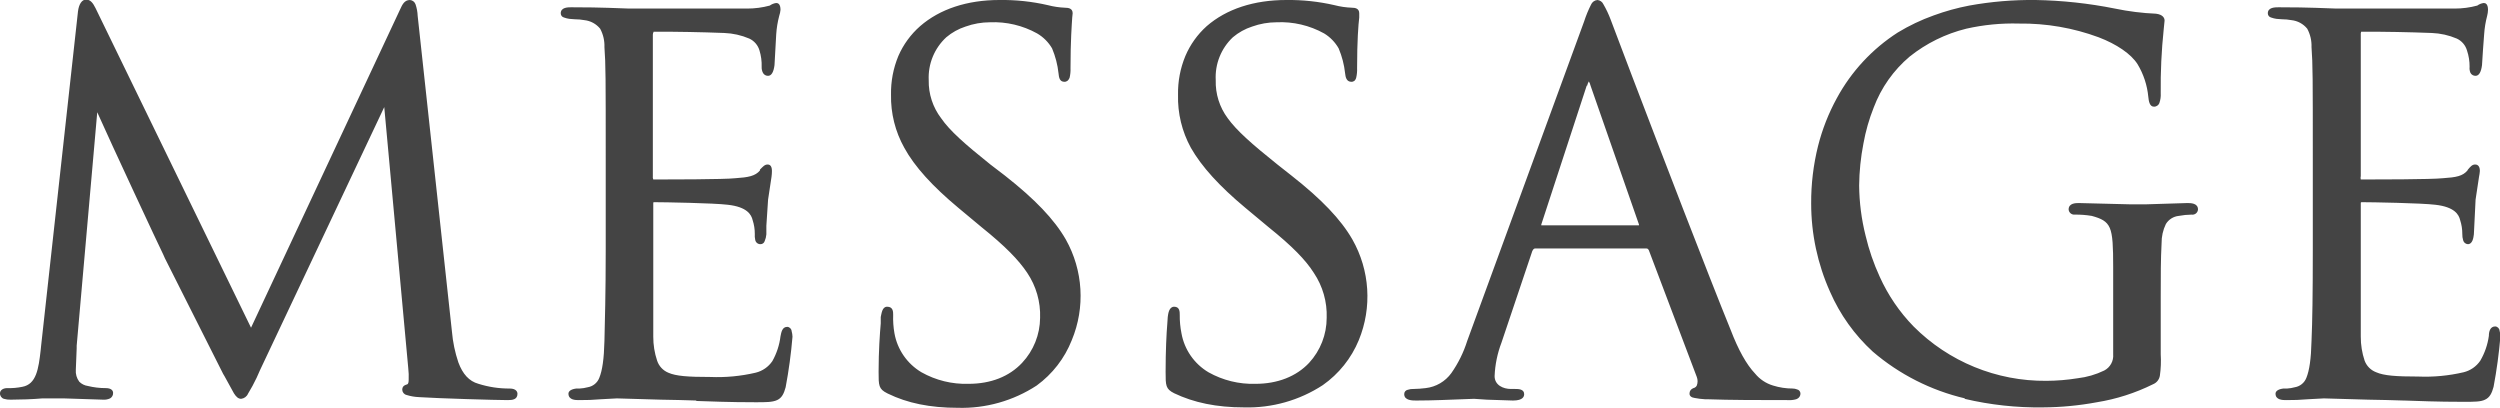
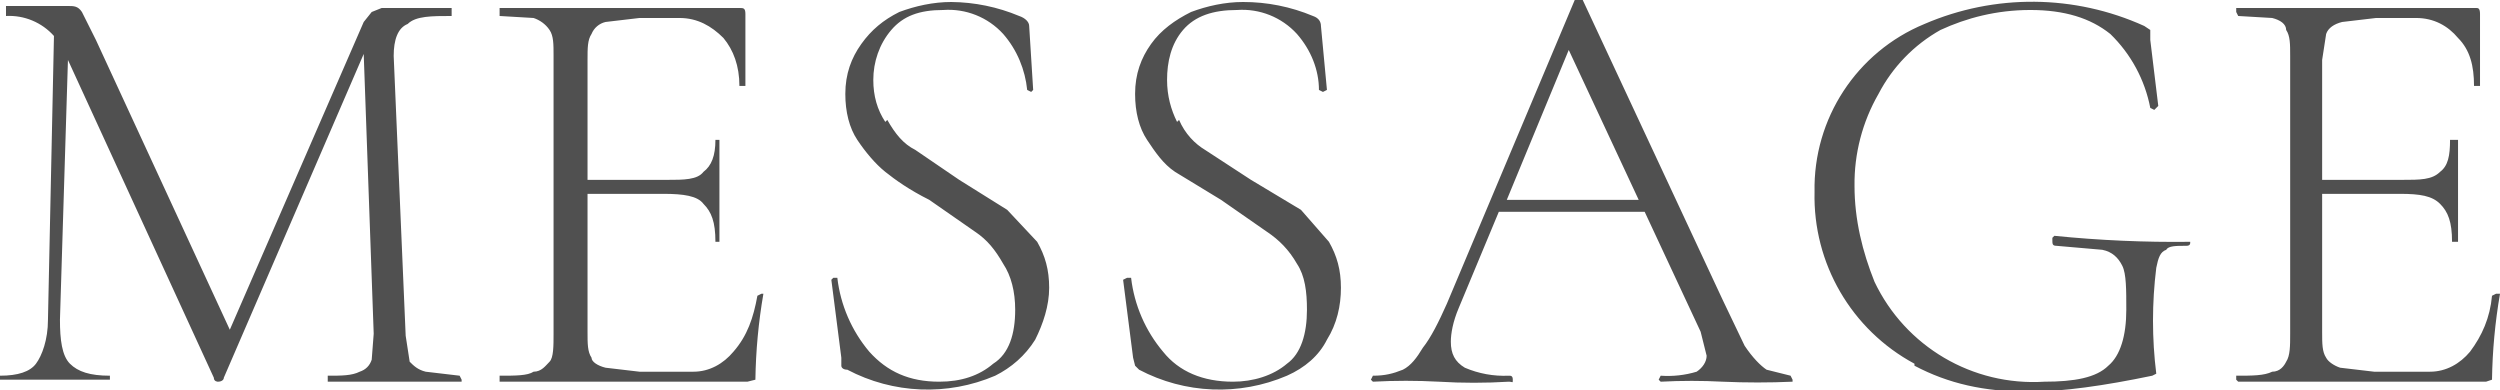
- <svg xmlns="http://www.w3.org/2000/svg" width="583.6" height="95.1">
-   <path d="M458.7 93a51 51 0 0 1-21.5-10.9 41.4 41.4 0 0 1-10-14 50.3 50.3 0 0 1-4.4-20.6 54.2 54.2 0 0 1 1.6-13.4 47.4 47.4 0 0 1 4.4-11.2A42 42 0 0 1 443 7.6a45.8 45.8 0 0 1 8.4-4 53.3 53.3 0 0 1 8.3-2.3A81.6 81.6 0 0 1 475.2 0a103.7 103.7 0 0 1 18.5 2 59.5 59.5 0 0 0 9.6 1.2c1.6.2 2 1 2 1.6l-.2 2a128.5 128.5 0 0 0-.7 15 5.8 5.8 0 0 1-.3 2.2 1.3 1.3 0 0 1-1.3.9c-1 0-1.2-1.3-1.3-2.3A18 18 0 0 0 499 15c-1.5-2.4-4.9-4.7-9.1-6.3a51.7 51.7 0 0 0-18.6-3.2A49.5 49.5 0 0 0 459 6.7a34.4 34.4 0 0 0-13.2 6.5 28.8 28.8 0 0 0-8.4 11.9 43.4 43.4 0 0 0-2.4 8.4 54.2 54.2 0 0 0-1 9.8 49.8 49.8 0 0 0 1.5 11.7 50.8 50.8 0 0 0 3.3 9.6 40.4 40.4 0 0 0 7.9 11.6 43.2 43.2 0 0 0 31 12.7 47 47 0 0 0 7.3-.6 19.3 19.3 0 0 0 6.2-1.8 3.9 3.9 0 0 0 2.1-3.8V62.3c0-4.7-.1-7.5-.8-9.1-.7-1.6-2-2.2-4.2-2.8a22 22 0 0 0-4-.3 1.3 1.3 0 0 1-1.4-1.2c0-1.5 1.7-1.5 2.4-1.5l12 .3h3.6l9.7-.3c.8 0 2.5 0 2.5 1.5a1.3 1.3 0 0 1-1.5 1.2 17.5 17.5 0 0 0-3 .3 4 4 0 0 0-3 1.9 10 10 0 0 0-1 4.5c-.2 3.8-.2 7.5-.2 12.5v13.4a24.7 24.7 0 0 1-.2 5 2.6 2.6 0 0 1-1.6 2 46 46 0 0 1-13.1 4.2 71 71 0 0 1-12.6 1.2 75.1 75.1 0 0 1-18.3-2Zm-184.6-1.2c-2-1-2-1.8-2-5 0-4.9.2-9 .4-11.3l.1-1.5c.1-.8.3-2.4 1.5-2.4 1.3 0 1.3 1.2 1.3 1.9a20.6 20.6 0 0 0 .4 4.3 13.3 13.3 0 0 0 6.3 9.1 21.1 21.1 0 0 0 11 2.7c5.1 0 9.5-1.7 12.5-4.9a15.5 15.5 0 0 0 4.1-10.5 17.7 17.7 0 0 0-3-10.5c-1.9-3-5-6.2-10.6-10.7l-5.4-4.5c-6-5-10.2-9.6-12.7-14a24.4 24.4 0 0 1-3-12.4 22.5 22.5 0 0 1 1.7-9 19.7 19.7 0 0 1 5-7c4.6-4 11-6.1 18.6-6.1a47.3 47.3 0 0 1 11.2 1.2 18.9 18.9 0 0 0 4.1.6c.8 0 1.7.2 1.7 1.3v1c-.2 1.6-.5 5.4-.5 11.8a8.3 8.3 0 0 1-.2 2.2c-.2.8-.7 1-1.1 1-1.2 0-1.4-1.1-1.5-2a20.8 20.8 0 0 0-1.5-5.8 9.7 9.7 0 0 0-3.4-3.5A20.9 20.9 0 0 0 298 5.2a17 17 0 0 0-5.7 1 13.3 13.3 0 0 0-4.5 2.5 12.8 12.8 0 0 0-4 10 14.2 14.2 0 0 0 2.8 8.9c2.1 2.9 5.6 6 11.6 10.8l3.3 2.6c7 5.5 11.5 10.2 14.2 14.9a26.9 26.9 0 0 1 1.5 23.5 24 24 0 0 1-8.4 10.5 32 32 0 0 1-18.4 5.2c-6.4 0-11.7-1.1-16.3-3.3Zm-67 0c-2-1-2-1.8-2-5 0-4.9.3-9 .5-11.3V74c.2-.8.3-2.4 1.5-2.4 1.4 0 1.4 1.2 1.4 1.9a20.6 20.6 0 0 0 .3 4.3 13.3 13.3 0 0 0 6.3 9.1 21.1 21.1 0 0 0 11 2.7c5.2 0 9.5-1.7 12.5-4.9a15.5 15.5 0 0 0 4.2-10.5 17.7 17.7 0 0 0-3-10.5c-2-3-5.1-6.2-10.7-10.7l-5.4-4.5c-6-5-10.2-9.6-12.6-14a24.4 24.4 0 0 1-3.1-12.4 22.5 22.5 0 0 1 1.7-9 19.7 19.7 0 0 1 5.1-7c4.6-4 11-6.1 18.5-6.1a47.3 47.3 0 0 1 11.3 1.2 18.9 18.9 0 0 0 4 .6c.9 0 1.8.2 1.8 1.3l-.1 1c-.1 1.6-.4 5.4-.4 11.8a8.3 8.3 0 0 1-.2 2.2c-.3.8-.8 1-1.2 1-1.2 0-1.3-1.1-1.4-2a20.8 20.8 0 0 0-1.5-5.8 9.7 9.7 0 0 0-3.5-3.5 20.9 20.9 0 0 0-11-2.6 17 17 0 0 0-5.7 1 13.3 13.3 0 0 0-4.5 2.5 12.8 12.8 0 0 0-4.1 10 14.2 14.2 0 0 0 2.9 8.9c2 2.9 5.5 6 11.5 10.8l3.4 2.6c7 5.5 11.5 10.2 14.2 14.9a26.9 26.9 0 0 1 1.4 23.5A24 24 0 0 1 242 90a32 32 0 0 1-18.4 5.2c-6.5 0-11.8-1.1-16.3-3.3Zm354 1.7a458.7 458.7 0 0 0-8.2-.2l-10.4-.3-3.7.2a53.6 53.6 0 0 1-5.1.2c-.8 0-2.5 0-2.5-1.5 0-.4.3-1 1.8-1.2h.9a9 9 0 0 0 1.8-.3 3.5 3.5 0 0 0 2.7-2.2c.7-1.7 1.1-4.4 1.2-8.6.2-4.6.3-10.8.3-21.5V37c0-18.7 0-22-.3-26a8.4 8.4 0 0 0-1-4.3 5.5 5.5 0 0 0-3.7-2 12.2 12.2 0 0 0-2.2-.2l-1.3-.1a6.1 6.1 0 0 1-1.2-.3 1 1 0 0 1-.8-1c0-1.4 1.7-1.4 2.5-1.4 2.8 0 6 0 13.5.3H573a20.2 20.2 0 0 0 5.3-.7 3.3 3.3 0 0 1 1.5-.6c.4 0 1 .2 1 1.6a6 6 0 0 1-.2 1.4 22.8 22.8 0 0 0-.7 4.3 373.5 373.5 0 0 0-.5 7.2c-.2 1.6-.7 2.5-1.5 2.5a1.3 1.3 0 0 1-1.2-.7 2.8 2.8 0 0 1-.2-1.4 11.6 11.6 0 0 0-.6-3.8 4.4 4.4 0 0 0-2.4-2.8 16.5 16.5 0 0 0-5.8-1.3 404.8 404.8 0 0 0-16.5-.3 1.3 1.3 0 0 0-.1.7v33a1.5 1.5 0 0 0 0 .8.4.4 0 0 0 .2 0c2.7 0 16.4 0 19-.3 3.1-.2 4.6-.5 5.7-1.8l.1-.2c.6-.7 1-1.2 1.7-1.2.3 0 1.1.1 1.1 1.5a10 10 0 0 1-.2 1.4l-.8 5.3-.3 6.1-.1 2c-.1.8-.3 2.3-1.4 2.3a1.2 1.2 0 0 1-1.1-.9 4.8 4.8 0 0 1-.2-1.5 10.2 10.2 0 0 0-.5-3.2c-.3-1.3-1.3-3.1-5.8-3.6-3.2-.4-15-.6-17-.6-.4 0-.4 0-.4.3V78.6a17.4 17.4 0 0 0 .9 5.6 4.6 4.6 0 0 0 2.7 2.7c1.8.8 4.7 1 9.8 1a39.2 39.2 0 0 0 10.6-1 6.6 6.6 0 0 0 3.9-2.7 15.7 15.7 0 0 0 2-5.8c0-1 .3-2.2 1.5-2.2a1.1 1.1 0 0 1 1 1 5.6 5.6 0 0 1 .2 1.3 116 116 0 0 1-1.6 11.8c-.4 1.5-.9 2.5-2 3-1 .5-2.5.5-5 .5-6.5 0-10.4-.2-13.8-.3Zm-398.5 0a458.7 458.7 0 0 0-8.3-.2L144 93l-3.7.2a53.6 53.6 0 0 1-5.2.2c-.7 0-2.4 0-2.4-1.5 0-.4.3-1 1.8-1.2h.8a9 9 0 0 0 1.9-.3 3.5 3.5 0 0 0 2.7-2.2c.7-1.7 1.1-4.4 1.2-8.6.1-4.7.3-10.8.3-21.5V37c0-18.7 0-22-.3-26a8.4 8.4 0 0 0-1-4.3 5.5 5.5 0 0 0-3.7-2 12.2 12.2 0 0 0-2.2-.2l-1.3-.1a6.1 6.1 0 0 1-1.2-.3 1 1 0 0 1-.8-1c0-1.4 1.7-1.4 2.4-1.4 2.9 0 6 0 13.6.3h27.5a20.1 20.1 0 0 0 5.3-.7 3.3 3.3 0 0 1 1.5-.6c.4 0 1 .2 1 1.6a6 6 0 0 1-.3 1.4 22.8 22.8 0 0 0-.7 4.3 373.5 373.5 0 0 0-.4 7.2c-.2 1.6-.7 2.5-1.5 2.5a1.3 1.3 0 0 1-1.2-.7 2.8 2.8 0 0 1-.3-1.4 11.6 11.6 0 0 0-.5-3.8 4.4 4.4 0 0 0-2.4-2.8 16.5 16.5 0 0 0-5.8-1.3 404.8 404.8 0 0 0-16.5-.3 1.3 1.3 0 0 0-.2.7v33a1.5 1.5 0 0 0 .1.8.4.4 0 0 0 .2 0c2.7 0 16.4 0 19-.3 3-.2 4.6-.5 5.7-1.8v-.2c.7-.7 1.1-1.2 1.8-1.2.3 0 1 .1 1 1.5a10 10 0 0 1-.1 1.4l-.8 5.3-.4 6.1v2a5 5 0 0 1-.4 1.6 1 1 0 0 1-1 .7 1.2 1.2 0 0 1-1.2-1 4.7 4.7 0 0 1-.1-1.4 10.2 10.2 0 0 0-.5-3.2c-.3-1.3-1.3-3.1-5.8-3.6-3.2-.4-15-.6-17.1-.6-.3 0-.3 0-.3.3V78.6a17.4 17.4 0 0 0 .9 5.6A4.6 4.6 0 0 0 156 87c1.8.8 4.6 1 9.8 1a39.2 39.2 0 0 0 10.6-1 6.6 6.6 0 0 0 3.9-2.7 15.7 15.7 0 0 0 1.9-5.8c.2-1 .4-2.2 1.6-2.2a1.1 1.1 0 0 1 1 1 5.6 5.6 0 0 1 .2 1.3 116 116 0 0 1-1.6 11.8c-.4 1.5-.9 2.5-2 3s-2.6.5-5 .5c-6.5 0-10.4-.2-13.9-.3Zm236-.3h-.6a17.2 17.2 0 0 1-2.4-.3c-.8-.1-1.2-.5-1.2-1s.2-1.1 1.2-1.4a1 1 0 0 0 .5-.5 2.8 2.8 0 0 0 0-2l-11.2-29.6c-.2-.3-.3-.4-.6-.4h-25.8c-.3 0-.5 0-.8.6L350.5 80a24.7 24.7 0 0 0-1.6 7.8c0 2.1 2 3 3.8 3h1c.7 0 2.1 0 2.1 1.2 0 .5-.2 1.5-2.6 1.5l-6.1-.2-3-.2-2.7.1c-2.8.1-7 .3-10.8.3-.9 0-2.8 0-2.8-1.5a1 1 0 0 1 .8-1 3.8 3.8 0 0 1 1.4-.2 25.1 25.1 0 0 0 2.8-.2 8.6 8.6 0 0 0 6-3.5 27.4 27.4 0 0 0 3.7-7.5L369.8 5a27.3 27.3 0 0 1 1.6-3.9 1.8 1.8 0 0 1 1.5-1.1 1.7 1.7 0 0 1 1.4 1 23.2 23.2 0 0 1 1.7 3.6l5 13.2c6.6 17.3 17.7 46.2 23 59.2 1.8 4.7 3.7 8.1 5.7 10.2a8.6 8.6 0 0 0 4.2 2.8 15.4 15.4 0 0 0 4.6.7 2.8 2.8 0 0 1 1 .2 1 1 0 0 1 .8 1c0 .4-.2 1-1 1.3a5.9 5.9 0 0 1-2 .2c-6.7 0-13.4 0-18.8-.2ZM370.4 20l-10.6 32.4a1 1 0 0 0 0 .2h22.8a1.7 1.7 0 0 0 0-.2L371.3 20a3.5 3.5 0 0 0-.4-1 3.5 3.5 0 0 0-.4 1ZM97.8 92.7a11 11 0 0 1-2.9-.5 1.3 1.3 0 0 1-1-1.2c0-.9.6-1.1 1.2-1.3.2-.1.3-.5.3-1a17.5 17.5 0 0 0-.1-2.8L89.7 25l-29 61.4-.8 1.8a39 39 0 0 1-2 3.7 2 2 0 0 1-1.6 1.2c-.7 0-1.2-.5-1.7-1.3l-2.2-4-.3-.5-13.6-27-.4-.9c-1-2-12.2-26-15.4-33.2l-4.8 54.5v.6l-.2 5a4.1 4.1 0 0 0 .8 2.8 3.5 3.5 0 0 0 2 1 17.5 17.5 0 0 0 4.2.5c1.3 0 1.7.6 1.7 1.1a1.4 1.4 0 0 1-.7 1.3 3.3 3.3 0 0 1-1.6.3l-9.2-.3h-5c-2.2.2-5.3.3-7.4.3a5 5 0 0 1-1.6-.2 1.3 1.3 0 0 1-.9-1.3c0-.7.7-1.2 1.7-1.2a15 15 0 0 0 3.5-.3c3.3-.6 3.8-4.2 4.3-8.6l.1-1 8.6-78c.2-1.7.9-2.8 1.9-2.8 1 0 1.6.8 2.2 2l36.3 74.6L93.4 2.2c.5-1.1 1-2.2 2.3-2.2A1.5 1.5 0 0 1 97 1a9.5 9.5 0 0 1 .5 2.7l8 73.7a30.6 30.6 0 0 0 1.5 7.2c1 2.7 2.5 4.4 4.7 5a23.7 23.7 0 0 0 7.3 1.1c1.6 0 1.8.9 1.8 1.2 0 1.4-1.2 1.5-2.3 1.5-2.6 0-16.3-.4-20.8-.7Z" fill="#444" />
+ <svg xmlns="http://www.w3.org/2000/svg" viewBox="0 0 125.1 19.5">
+   <g fill="#505050">
+     <path d="M23.1 19v.1h-6.7V18.8c.7 0 1.2 0 1.6-.2.3-.1.5-.3.6-.6l.1-1.3-.5-14-7 16.2c0 .1-.1.2-.3.2 0 0-.2 0-.2-.2L3.4 3 3 16c0 1 .1 1.8.5 2.2.4.4 1 .6 2 .6V19H.1L0 19v-.2c.9 0 1.5-.2 1.8-.6s.6-1.2.6-2.2l.3-14.2A3 3 0 0 0 .3.8V.3h3.1c.3 0 .5 0 .7.3L4.8 2l6.7 14.5 6.7-15.4.4-.5.5-.2h3.5v.4c-1 0-1.8 0-2.2.4-.5.2-.7.8-.7 1.6l.6 14 .2 1.3c.2.2.4.4.8.5l1.7.2.1.2ZM38 14.7h.2a27.6 27.6 0 0 0-.4 4.3l-.4.1H25V18.8c.8 0 1.4 0 1.7-.2.4 0 .6-.3.8-.5s.2-.8.2-1.4V2.8c0-.6 0-1-.2-1.3S27 1 26.7.9L25 .8V.4H37c.2 0 .3 0 .3.3v3.6H37c0-1-.3-1.8-.8-2.4-.6-.6-1.3-1-2.2-1h-2l-1.7.2a1 1 0 0 0-.7.6c-.2.3-.2.7-.2 1.3v6h4c.8 0 1.5 0 1.8-.4.4-.3.6-.8.6-1.6H36v5.1H35.8c0-1-.2-1.5-.6-1.9-.3-.4-1-.5-2-.5h-3.8v6.9c0 .6 0 1 .2 1.3 0 .2.3.4.7.5l1.7.2h2.7c.8 0 1.5-.4 2-1 .7-.8 1-1.7 1.2-2.8l.2-.1ZM44.4 6c.4.7.8 1.2 1.4 1.5L48 9l2.4 1.5 1.5 1.6c.4.7.6 1.4.6 2.3s-.3 1.8-.7 2.6c-.5.8-1.2 1.4-2 1.8a8.6 8.6 0 0 1-7.4-.3c-.2 0-.3-.1-.3-.2v-.4l-.5-3.9.1-.1h.2a7 7 0 0 0 1.6 3.7c.9 1 2 1.5 3.5 1.5 1.1 0 2-.3 2.7-.9.8-.5 1.1-1.5 1.1-2.7 0-.9-.2-1.7-.6-2.3-.4-.7-.8-1.2-1.4-1.6L46.5 10c-1-.5-1.7-1-2.2-1.4s-1-1-1.4-1.6c-.4-.6-.6-1.4-.6-2.3 0-1 .3-1.8.8-2.5S44.2 1 45 .6c.8-.3 1.7-.5 2.6-.5a9 9 0 0 1 3.4.7c.3.1.5.3.5.5l.2 3.2-.1.1-.2-.1c-.1-1-.5-2-1.2-2.8a3.7 3.7 0 0 0-3-1.2c-1.2 0-2 .3-2.6 1s-.9 1.6-.9 2.5c0 .8.2 1.5.6 2.1ZM59 6c.3.7.8 1.2 1.3 1.5L62.6 9l2.5 1.5 1.4 1.6c.4.7.6 1.4.6 2.3s-.2 1.8-.7 2.6c-.4.8-1.1 1.4-2 1.8a8.6 8.6 0 0 1-7.4-.3l-.2-.2-.1-.4-.5-3.9.2-.1h.2a7 7 0 0 0 1.6 3.7c.8 1 2 1.5 3.5 1.5 1 0 2-.3 2.7-.9.7-.5 1-1.5 1-2.7 0-.9-.1-1.7-.5-2.3-.4-.7-.9-1.2-1.5-1.6L61.1 10l-2.3-1.4c-.6-.4-1-1-1.4-1.6-.4-.6-.6-1.4-.6-2.3 0-1 .3-1.8.8-2.5s1.2-1.2 2-1.6c.8-.3 1.7-.5 2.6-.5a9 9 0 0 1 3.5.7c.3.1.4.3.4.5l.3 3.2-.2.1-.2-.1c0-1-.4-2-1.1-2.8a3.7 3.7 0 0 0-3-1.2c-1.2 0-2.1.3-2.7 1s-.8 1.6-.8 2.5c0 .8.2 1.5.5 2.1ZM89.7 19v.1a39.3 39.3 0 0 1-3.5 0 29.4 29.4 0 0 0-3.1 0L83 19l.1-.2a5 5 0 0 0 1.8-.2c.3-.2.5-.5.5-.8l-.3-1.2-2.8-6H75l-2 4.8c-.3.7-.4 1.3-.4 1.7 0 .6.2 1 .7 1.3a5 5 0 0 0 2.2.4c.1 0 .2 0 .2.2s0 .1-.2.1a28.7 28.7 0 0 1-3.5 0 30.7 30.7 0 0 0-3.3 0l-.1-.1.1-.2c.6 0 1-.1 1.5-.3.4-.2.7-.6 1-1.1.4-.5.8-1.3 1.2-2.2L78.8 0 79 0h.2l7 15 1.1 2.3c.4.6.8 1 1.1 1.2l1.2.3.1.2Zm-14.3-9H82l-3.5-7.5-3.1 7.5ZM95.8 18.2a9.5 9.5 0 0 1-5-8.6 8.9 8.9 0 0 1 5.5-8.4 13.6 13.6 0 0 1 11 .1l.3.2V2l.4 3.3-.2.2-.2-.1a7 7 0 0 0-2-3.7c-1-.8-2.3-1.2-4-1.2s-3.2.4-4.5 1A7.8 7.8 0 0 0 94 4.7a9 9 0 0 0-1.2 4.6c0 1.7.4 3.3 1 4.8a8.8 8.8 0 0 0 8.5 5c1.5 0 2.6-.2 3.2-.8.6-.5.9-1.5.9-2.8 0-1 0-1.8-.2-2.2-.2-.4-.5-.7-1-.8l-2.3-.2c-.2 0-.2-.1-.2-.3v-.1l.1-.1a60.1 60.1 0 0 0 6.8.3c0 .1 0 .2-.2.2-.5 0-.9 0-1 .2-.3.1-.4.4-.5.9a21.5 21.5 0 0 0 0 5.3l-.2.1c-2.4.5-4.5.8-6.2.8-2.2 0-4-.4-5.7-1.3ZM125 14.7h.1a27.6 27.6 0 0 0-.4 4.3l-.3.1H112l-.1-.1v-.2c.8 0 1.4 0 1.8-.2.4 0 .6-.3.7-.5.2-.3.2-.8.2-1.4V2.8c0-.6 0-1-.2-1.3 0-.3-.3-.5-.7-.6L112 .8l-.1-.2V.4h12c.1 0 .2 0 .2.3v3.6h-.3c0-1-.2-1.8-.8-2.4-.5-.6-1.2-1-2.1-1h-2l-1.7.2c-.4.1-.7.3-.8.6l-.2 1.3v6h4c.9 0 1.5 0 1.9-.4.4-.3.5-.8.5-1.6h.4v5.1H122.7c0-1-.2-1.5-.6-1.9-.4-.4-1-.5-2-.5h-3.9v6.9c0 .6 0 1 .2 1.3.1.2.4.4.7.5l1.7.2h2.8c.8 0 1.5-.4 2-1 .6-.8 1-1.7 1.1-2.8l.2-.1Z" />
+   </g>
</svg>
